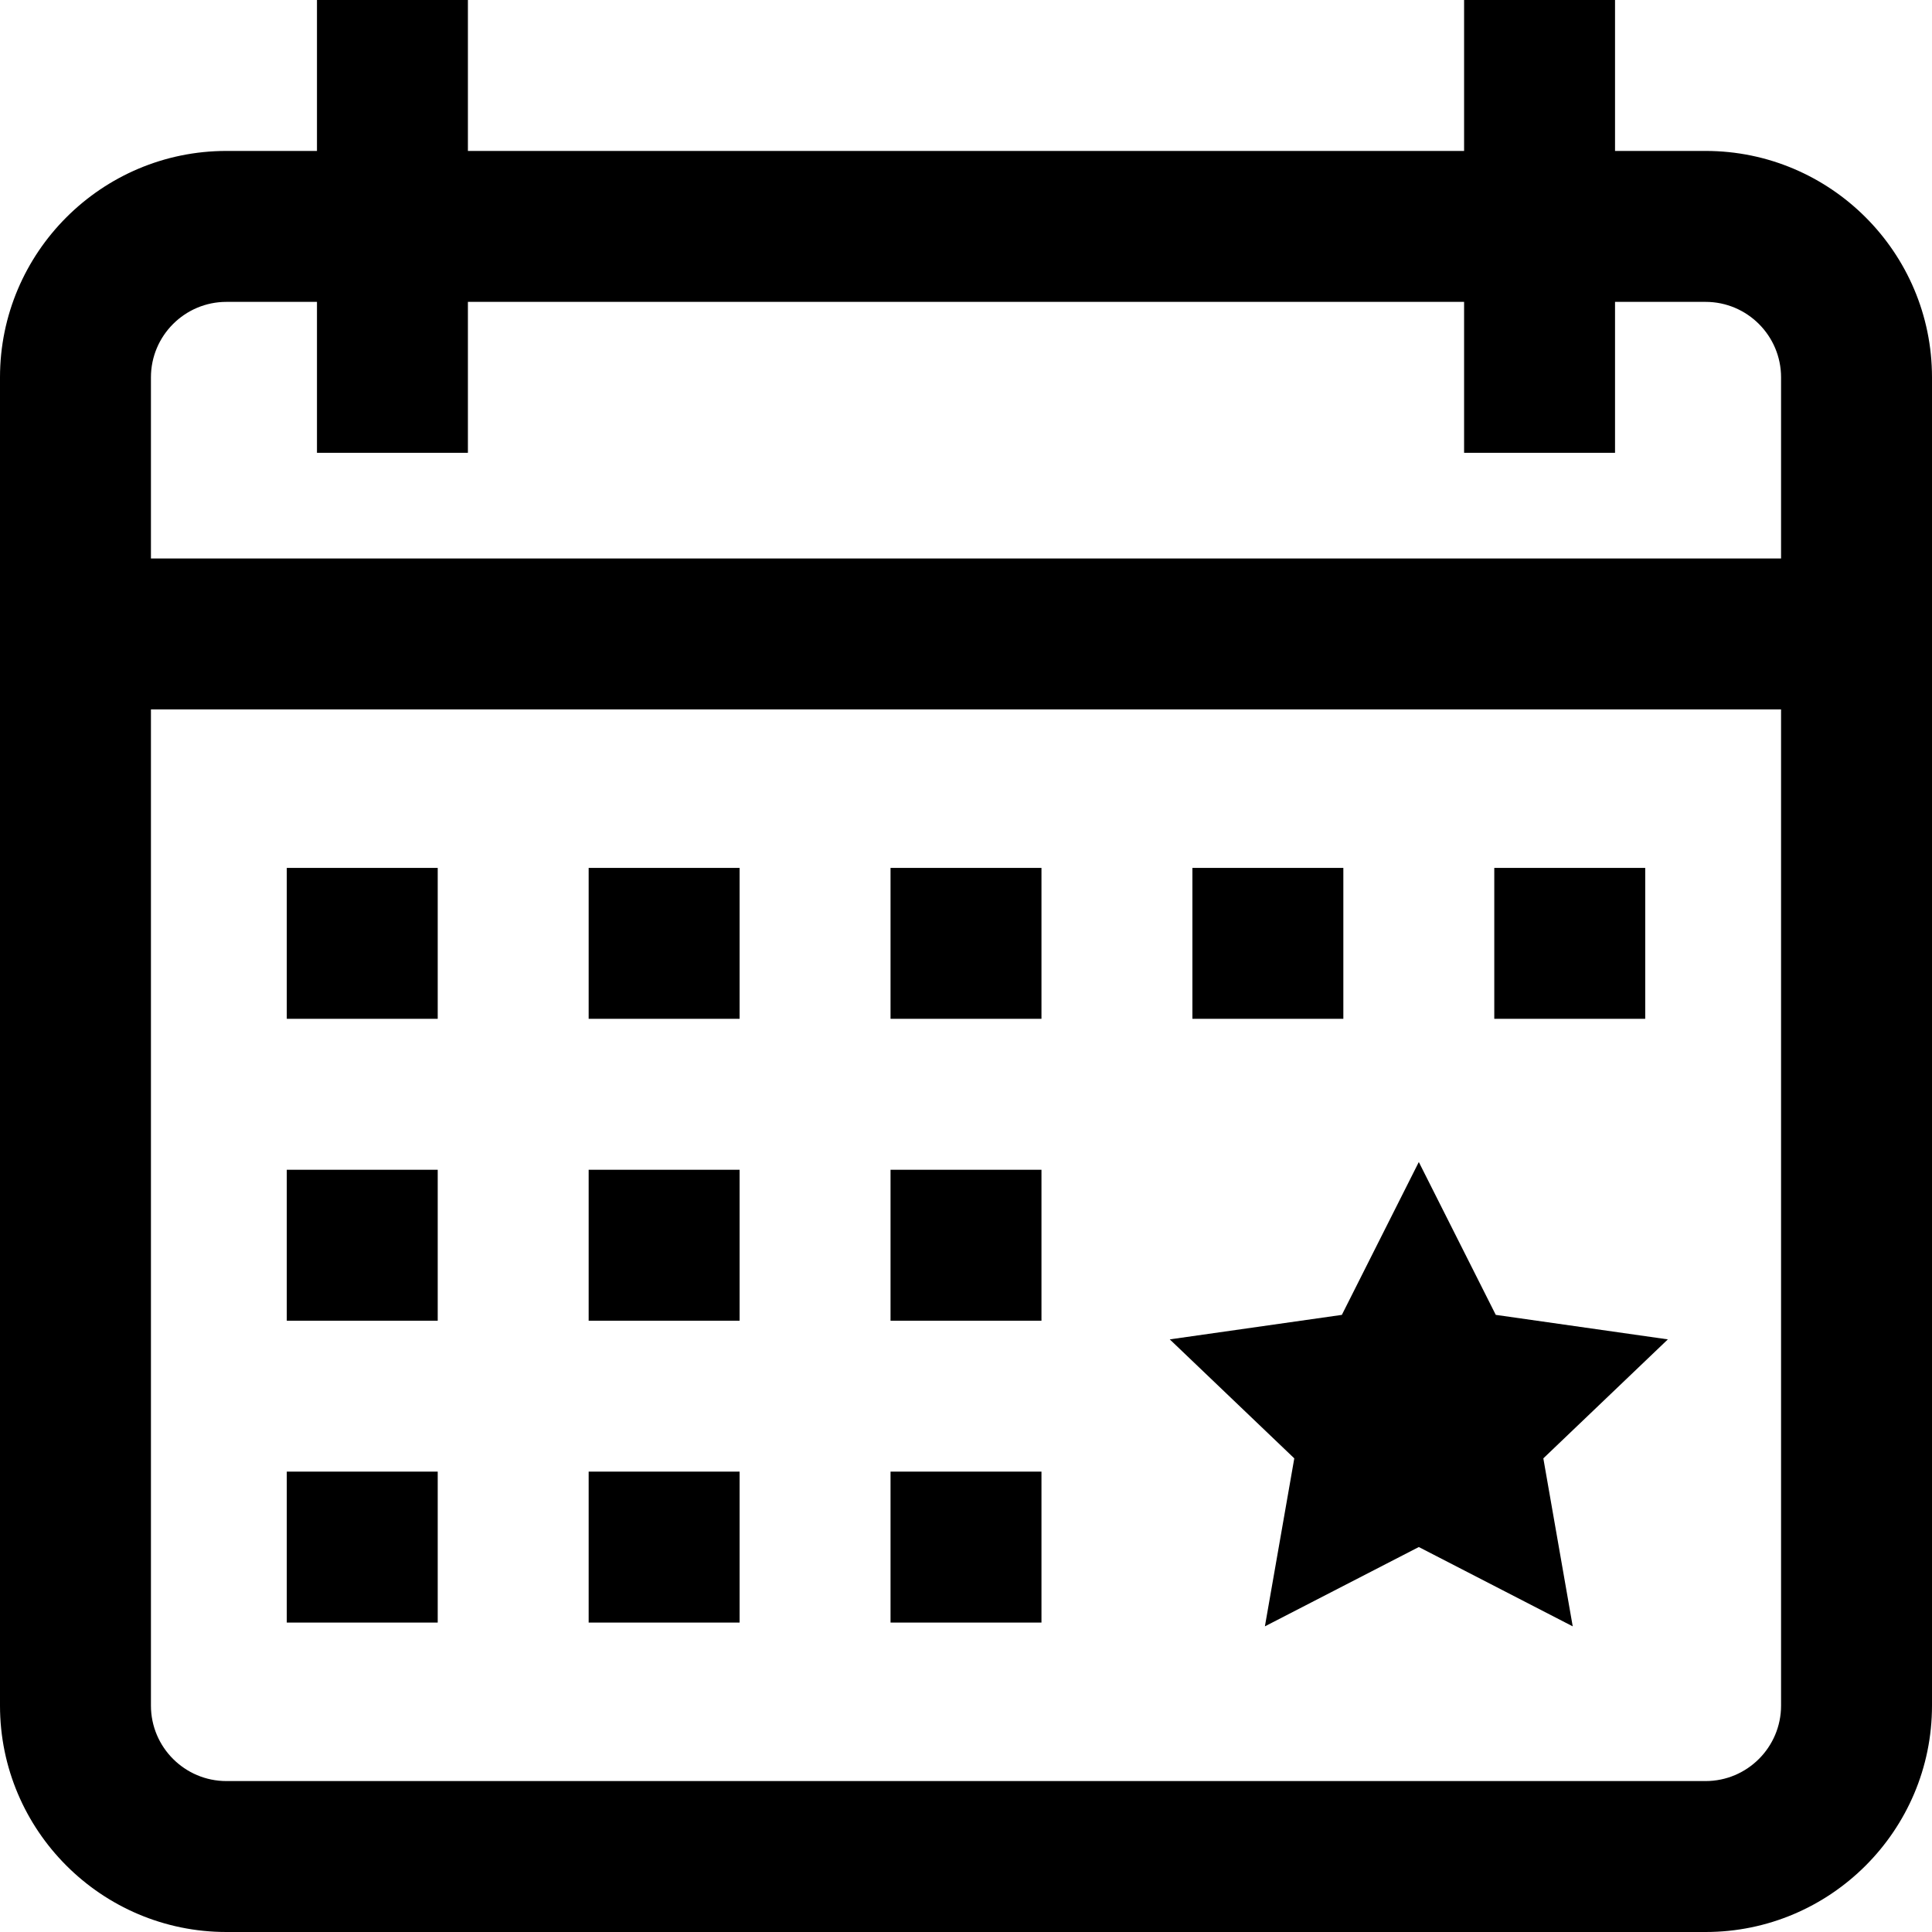
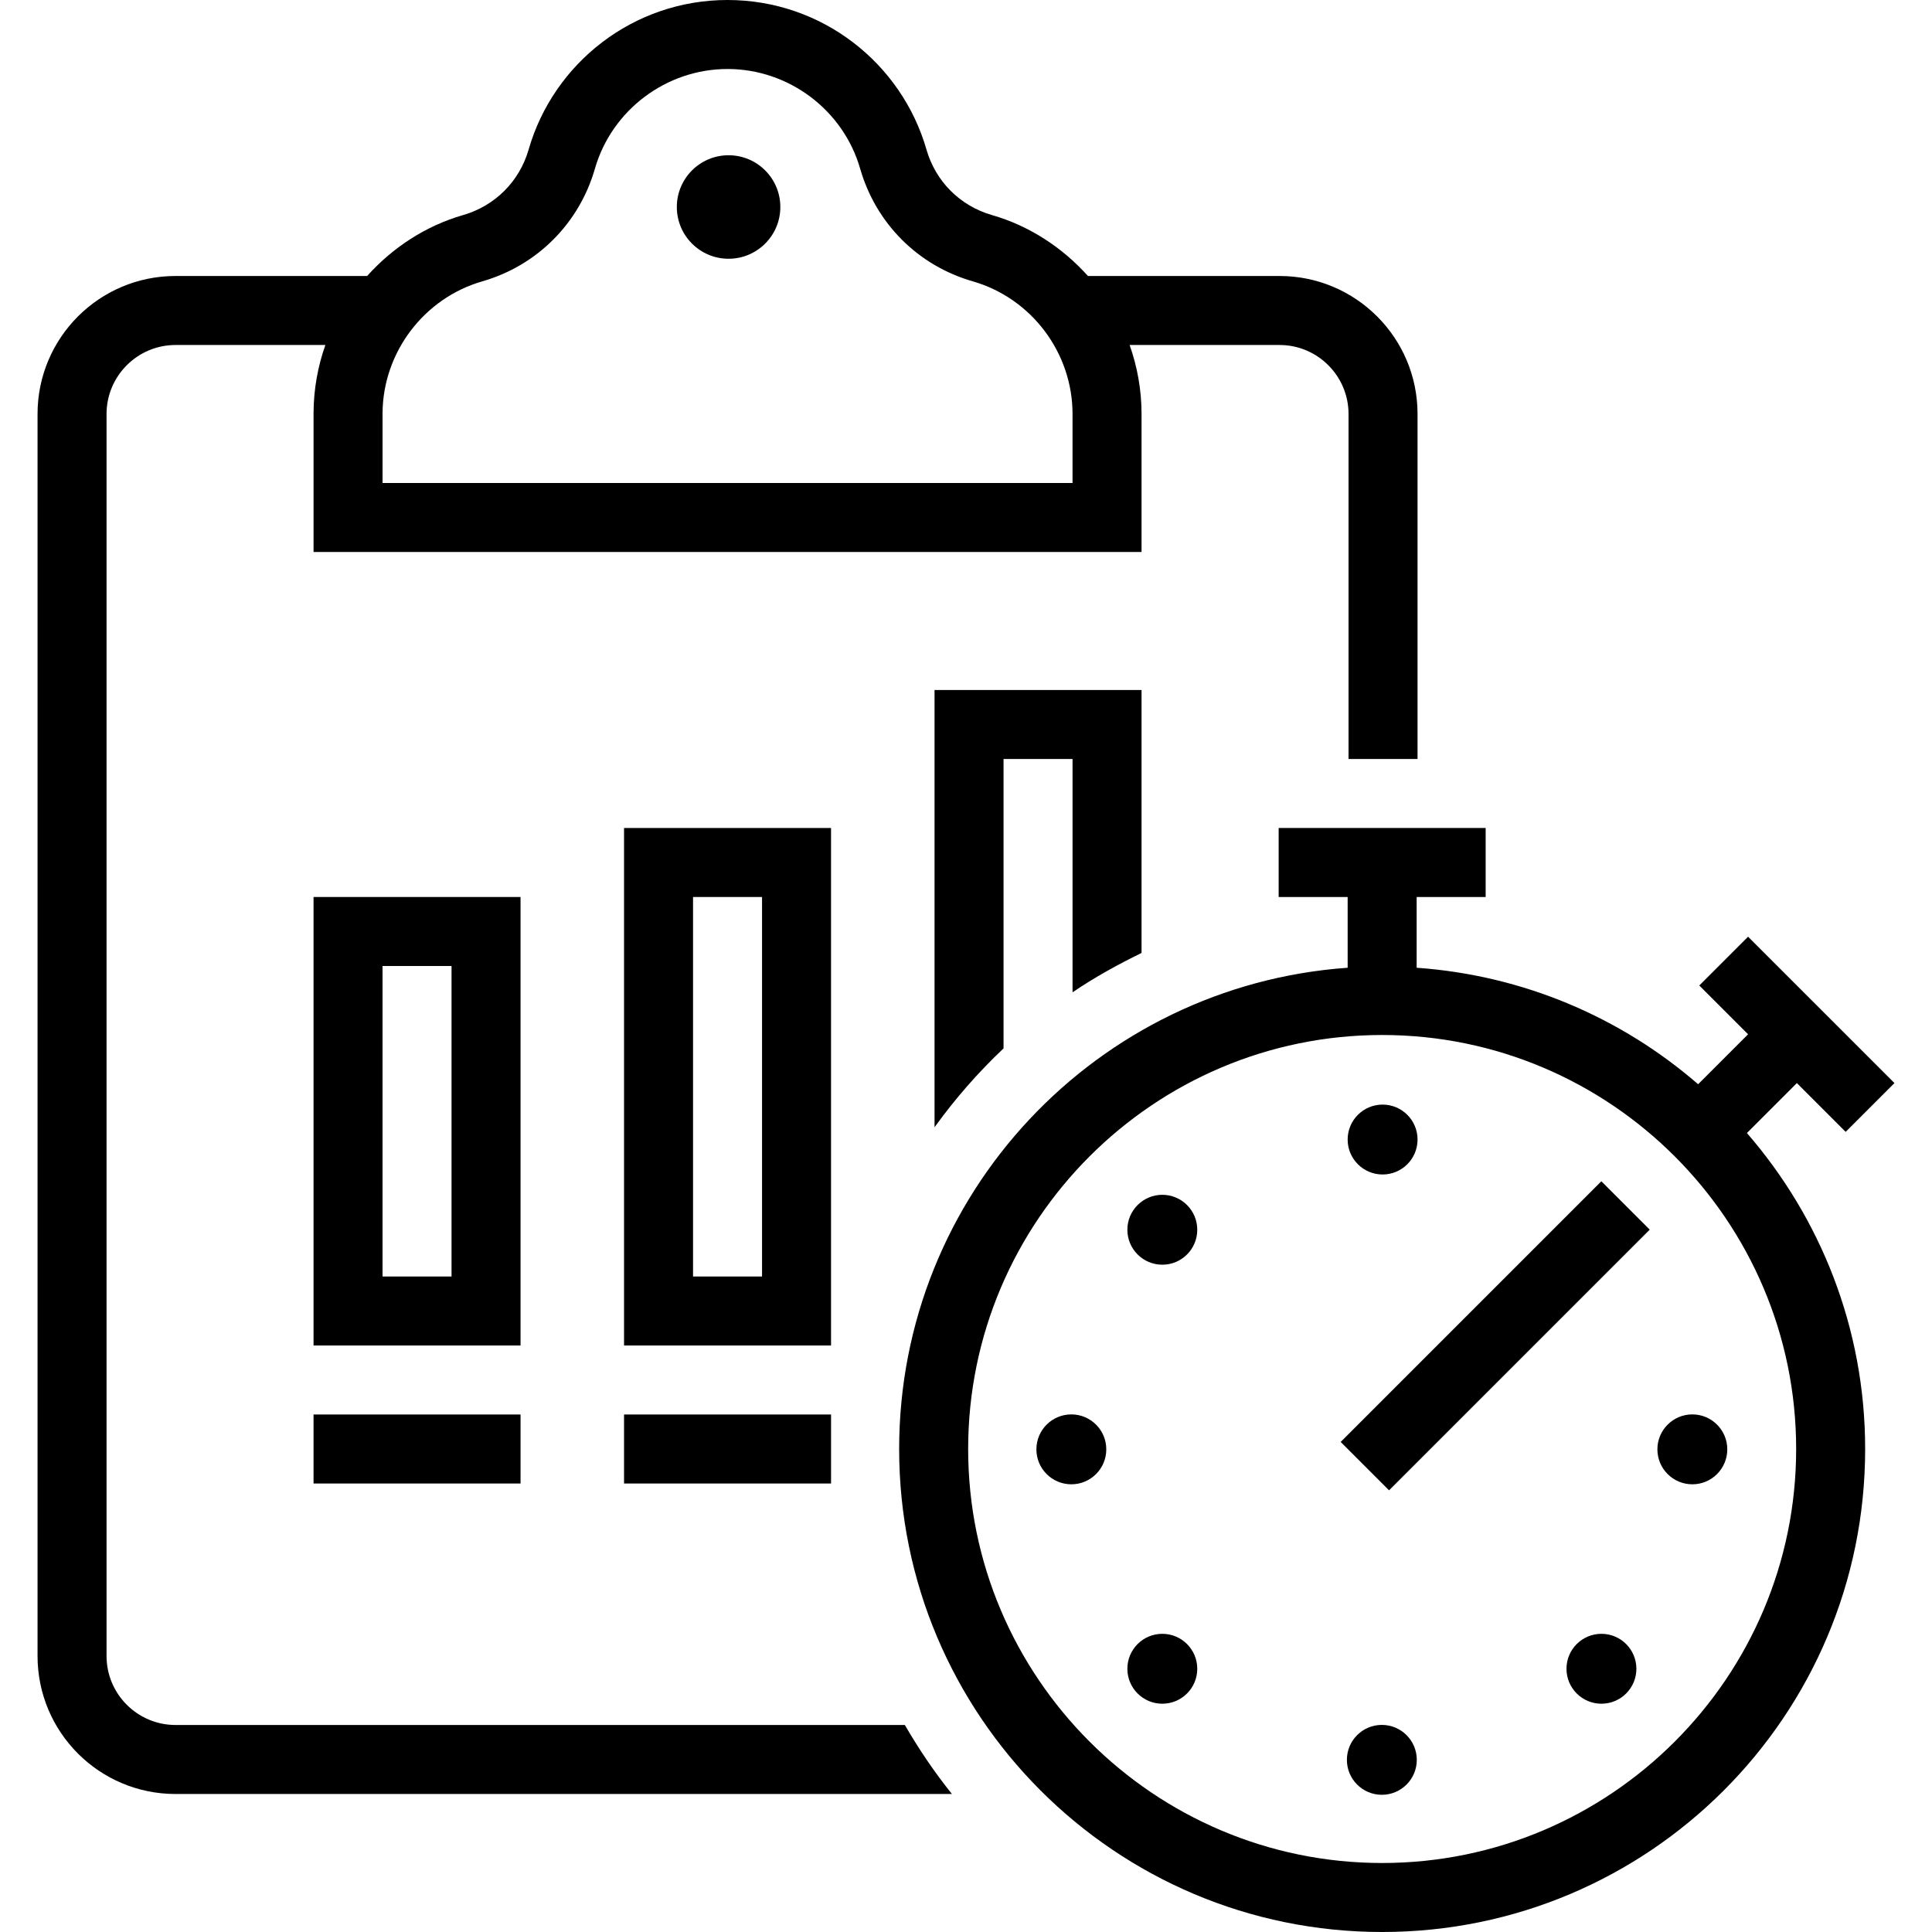
- <svg xmlns="http://www.w3.org/2000/svg" height="26px" viewBox="0 0 512 512" width="26px">
-   <path d="m452 40h-24v-40h-40v40h-264v-40h-40v40h-24c-33.086 0-60 26.914-60 60v352c0 33.086 26.914 60 60 60h392c33.086 0 60-26.914 60-60v-352c0-33.086-26.914-60-60-60zm-392 40h24v40h40v-40h264v40h40v-40h24c11.027 0 20 8.973 20 20v48h-432v-48c0-11.027 8.973-20 20-20zm392 392h-392c-11.027 0-20-8.973-20-20v-264h432v264c0 11.027-8.973 20-20 20zm-376-242h40v40h-40zm80 0h40v40h-40zm80 0h40v40h-40zm120 40h-40v-40h40zm80 0h-40v-40h40zm-360 40h40v40h-40zm80 0h40v40h-40zm80 0h40v40h-40zm-160 80h40v40h-40zm80 0h40v40h-40zm80 0h40v40h-40zm206-35.051-33 31.531 7.789 44.52-40.789-21.02-40.789 21.02 7.789-44.52-33-31.531 45.605-6.492 20.395-40.508 20.395 40.504zm0 0" />
+ <svg xmlns="http://www.w3.org/2000/svg" width="26px" height="26px" version="1.1" id="Capa_1" x="0px" y="0px" viewBox="0 0 447.999 447.999" style="enable-background:new 0 0 447.999 447.999;" xml:space="preserve">
+   <g>
+     <g>
+       <path d="M296.706,63.999h-44.424c-5.926-6.583-13.538-11.62-22.284-14.136c-7.367-2.118-13.037-7.788-15.156-15.155    C209.077,14.663,190.604,0,168.705,0c-21.898,0-40.37,14.663-46.134,34.706c-2.122,7.376-7.806,13.039-15.182,15.164    c-8.736,2.518-16.341,7.55-22.262,14.129H40.706c-17.674,0-32,14.327-32,32v287.999c0,17.673,14.326,32,32,32h180.03    c-4.041-5.03-7.663-10.393-10.919-16H40.706c-8.823,0-16-7.178-16-16V95.999c0-8.822,7.177-16,16-16h34.742    c-1.73,4.892-2.698,10.143-2.74,15.617v32.383h191.998v-32c0-5.615-0.992-10.991-2.764-16h34.764c8.822,0,15.999,7.178,15.999,16    v80h16v-80C328.705,78.326,314.379,63.999,296.706,63.999z M248.704,111.998H88.707V95.742    c0.11-14.066,9.614-26.606,23.112-30.496c12.71-3.662,22.477-13.426,26.127-26.116C141.864,25.51,154.512,16,168.705,16    c14.194,0,26.842,9.51,30.758,23.13c3.652,12.698,13.413,22.459,26.111,26.11c13.618,3.917,23.13,16.566,23.13,30.758V111.998z" />
+     </g>
+   </g>
+   <g>
+     <g>
+       <path d="M72.705,207.999v104h48v-104H72.705z M104.705,295.999h-16v-72h16V295.999z" />
+     </g>
+   </g>
+   <g>
+     <g>
+       <path d="M216.705,159.999v101.389c4.755-6.597,10.106-12.711,16-18.285V176h16v54.098c5.066-3.446,10.454-6.418,16-9.121v-60.978    H216.705z" />
+     </g>
+   </g>
+   <g>
+     <g>
+       <path d="M144.705,191.999v120h48v-120H144.705z M176.705,295.999h-16v-88h16V295.999z" />
+     </g>
+   </g>
+   <g>
+     <g>
+       <rect x="72.706" y="328" width="48" height="16" />
+     </g>
+   </g>
+   <g>
+     <g>
+       <rect x="144.706" y="328" width="48" height="16" />
+     </g>
+   </g>
+   <g>
+     <g>
+       <circle cx="168.946" cy="48" r="12" />
+     </g>
+   </g>
+   <g>
+     <g>
+       <path d="M416.666,251.146l11.314,11.314l11.314-11.314l-33.942-33.941l-11.314,11.314l11.314,11.314l-11.584,11.584    c-17.757-15.395-40.372-25.249-65.269-27.013v-16.404h16v-16h-48v16h16v16.404c-58.106,4.117-104,52.442-104,111.596    c0,61.855,50.145,112,112,112c61.857,0,112-50.145,112-112c0-28.047-10.381-53.621-27.417-73.27L416.666,251.146z     M416.499,335.999c0,52.934-43.066,96-96,96s-96-43.066-96-96s43.066-96,96-96S416.499,283.065,416.499,335.999z" />
+     </g>
+   </g>
+   <g>
+     <g>
+       <rect x="303.974" y="301.816" transform="matrix(0.7071 -0.7071 0.7071 0.7071 -117.4736 335.8895)" width="85.487" height="15.864" />
+     </g>
+   </g>
+   <g>
+     <g>
+       <circle cx="320.602" cy="264.24" r="8.104" />
+     </g>
+   </g>
+   <g>
+     <g>
+       <circle cx="269.522" cy="285.16" r="8.104" />
+     </g>
+   </g>
+   <g>
+     <g>
+       <circle cx="248.426" cy="336.08" r="8.104" />
+     </g>
+   </g>
+   <g>
+     <g>
+       <circle cx="269.522" cy="386.96" r="8.104" />
+     </g>
+   </g>
+   <g>
+     <g>
+       <circle cx="320.426" cy="408.08" r="8.104" />
+     </g>
+   </g>
+   <g>
+     <g>
+       <circle cx="371.346" cy="386.96" r="8.104" />
+     </g>
+   </g>
+   <g>
+     <g>
+       <circle cx="392.426" cy="336.08" r="8.104" />
+     </g>
+   </g>
+   <g>
+ </g>
+   <g>
+ </g>
+   <g>
+ </g>
+   <g>
+ </g>
+   <g>
+ </g>
+   <g>
+ </g>
+   <g>
+ </g>
+   <g>
+ </g>
+   <g>
+ </g>
+   <g>
+ </g>
+   <g>
+ </g>
+   <g>
+ </g>
+   <g>
+ </g>
+   <g>
+ </g>
+   <g>
+ </g>
</svg>
